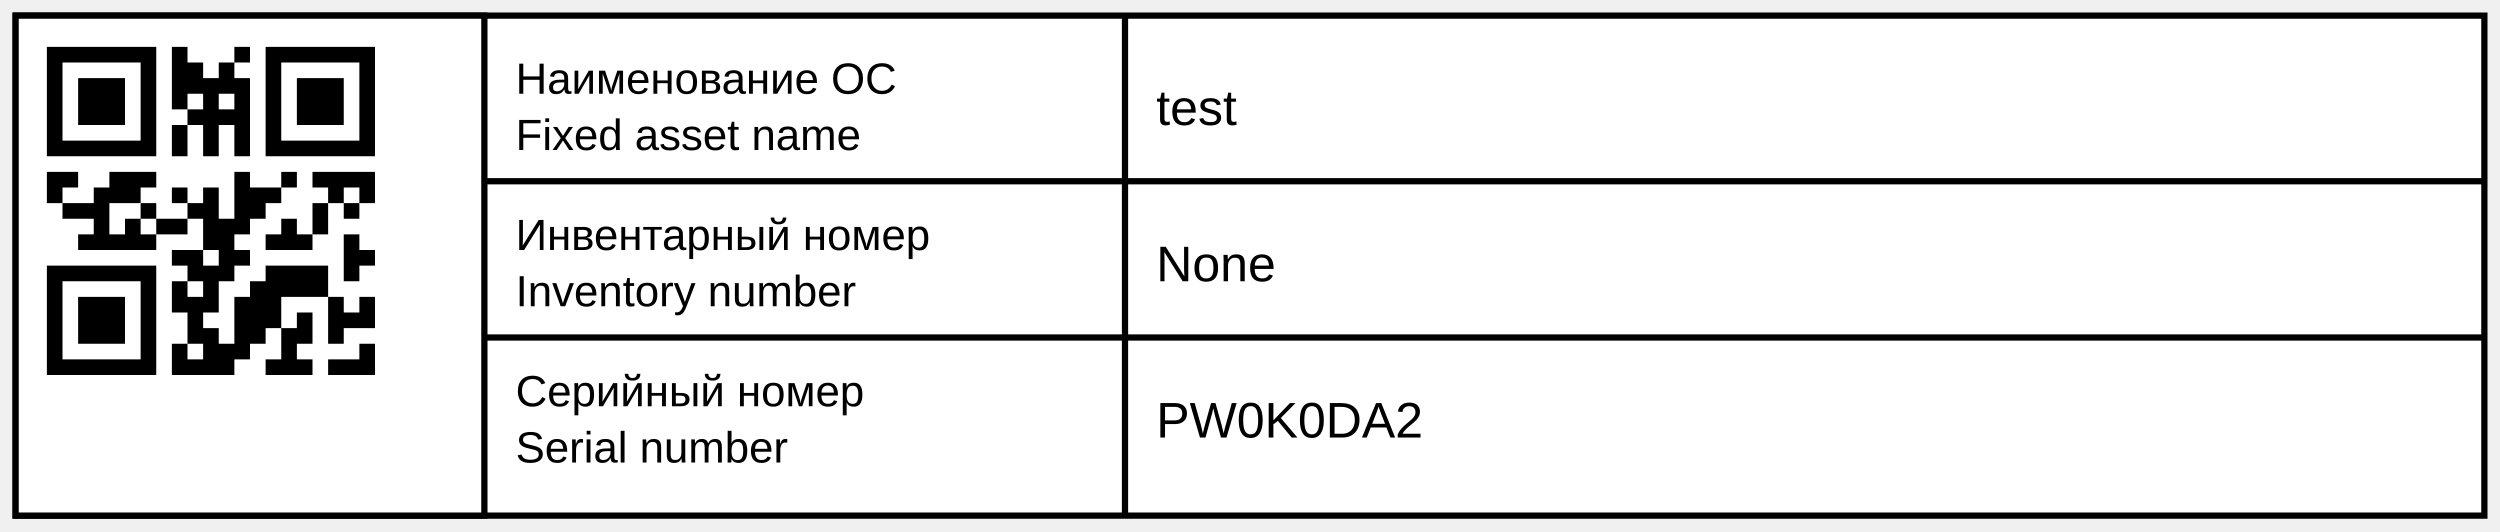
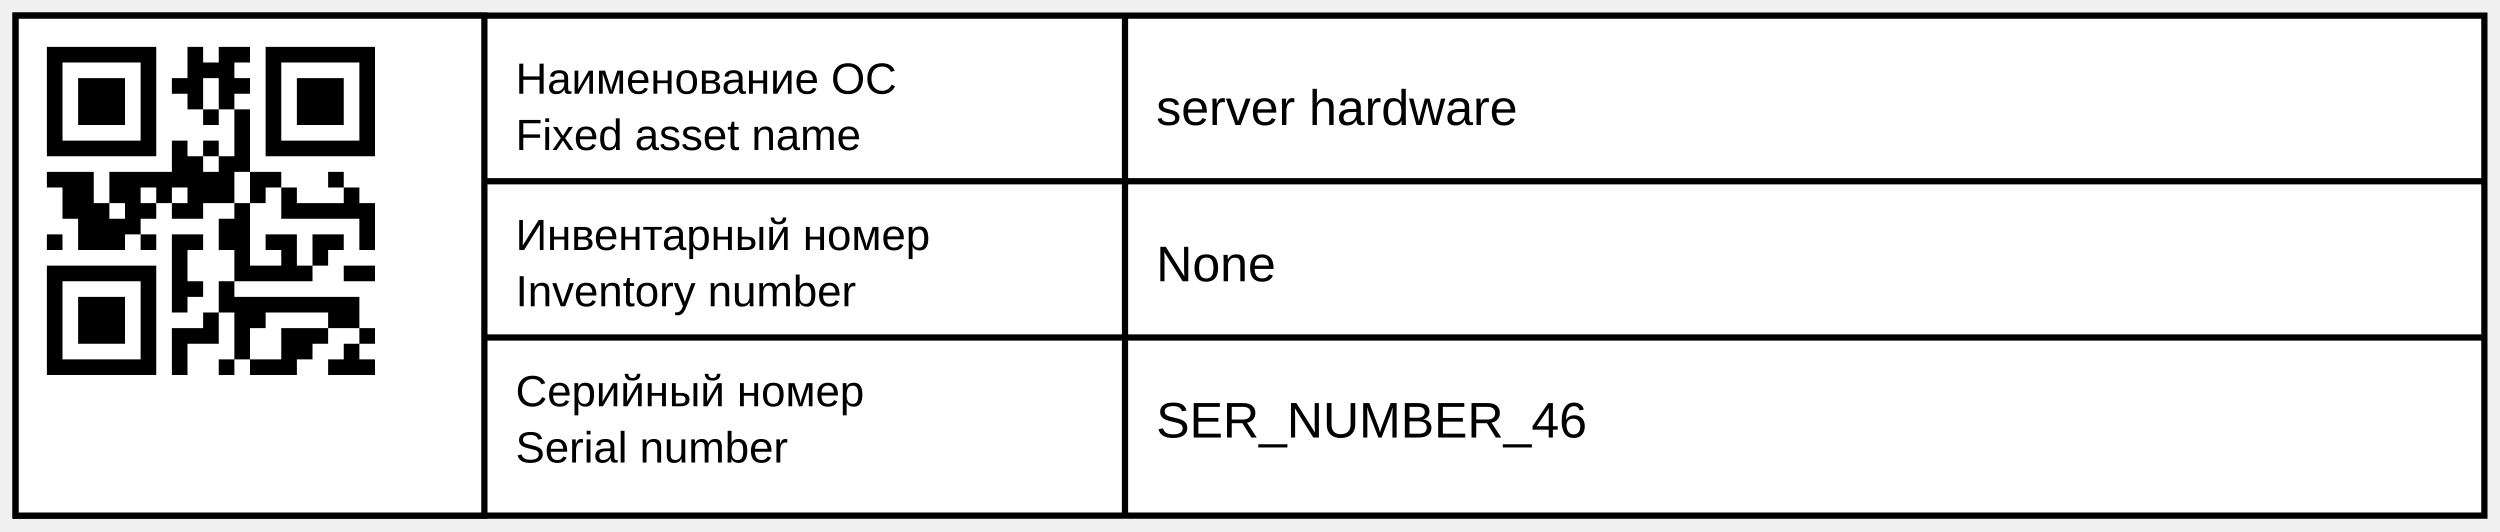
<svg xmlns="http://www.w3.org/2000/svg" width="800" height="170" viewBox="0 0 800 170">
  <defs>
    <style>
            .border { fill: none; stroke: black; stroke-width: 2; }
            .text-label { font-family: Arial, sans-serif; font-size: 14px; fill: black; }
            .text-value { font-family: Arial, sans-serif; font-size: 16px; fill: black; }
            .text-header { font-family: Arial, sans-serif; font-size: 14px; fill: black; font-weight: normal; }
        </style>
  </defs>
  <rect x="5" y="5" width="790" height="160" fill="white" stroke="black" stroke-width="2" />
  <rect x="5" y="5" width="150" height="160" fill="white" stroke="black" stroke-width="2" />
  <g transform="translate(15, 15)">
-     <path d="M 0 0 h 5 v 5 h -5 Z M 5 0 h 5 v 5 h -5 Z M 10 0 h 5 v 5 h -5 Z M 15 0 h 5 v 5 h -5 Z M 20 0 h 5 v 5 h -5 Z M 25 0 h 5 v 5 h -5 Z M 30 0 h 5 v 5 h -5 Z M 40 0 h 5 v 5 h -5 Z M 60 0 h 5 v 5 h -5 Z M 70 0 h 5 v 5 h -5 Z M 75 0 h 5 v 5 h -5 Z M 80 0 h 5 v 5 h -5 Z M 85 0 h 5 v 5 h -5 Z M 90 0 h 5 v 5 h -5 Z M 95 0 h 5 v 5 h -5 Z M 100 0 h 5 v 5 h -5 Z M 0 5 h 5 v 5 h -5 Z M 30 5 h 5 v 5 h -5 Z M 40 5 h 5 v 5 h -5 Z M 45 5 h 5 v 5 h -5 Z M 55 5 h 5 v 5 h -5 Z M 70 5 h 5 v 5 h -5 Z M 100 5 h 5 v 5 h -5 Z M 0 10 h 5 v 5 h -5 Z M 10 10 h 5 v 5 h -5 Z M 15 10 h 5 v 5 h -5 Z M 20 10 h 5 v 5 h -5 Z M 30 10 h 5 v 5 h -5 Z M 40 10 h 5 v 5 h -5 Z M 45 10 h 5 v 5 h -5 Z M 50 10 h 5 v 5 h -5 Z M 55 10 h 5 v 5 h -5 Z M 60 10 h 5 v 5 h -5 Z M 70 10 h 5 v 5 h -5 Z M 80 10 h 5 v 5 h -5 Z M 85 10 h 5 v 5 h -5 Z M 90 10 h 5 v 5 h -5 Z M 100 10 h 5 v 5 h -5 Z M 0 15 h 5 v 5 h -5 Z M 10 15 h 5 v 5 h -5 Z M 15 15 h 5 v 5 h -5 Z M 20 15 h 5 v 5 h -5 Z M 30 15 h 5 v 5 h -5 Z M 40 15 h 5 v 5 h -5 Z M 50 15 h 5 v 5 h -5 Z M 60 15 h 5 v 5 h -5 Z M 70 15 h 5 v 5 h -5 Z M 80 15 h 5 v 5 h -5 Z M 85 15 h 5 v 5 h -5 Z M 90 15 h 5 v 5 h -5 Z M 100 15 h 5 v 5 h -5 Z M 0 20 h 5 v 5 h -5 Z M 10 20 h 5 v 5 h -5 Z M 15 20 h 5 v 5 h -5 Z M 20 20 h 5 v 5 h -5 Z M 30 20 h 5 v 5 h -5 Z M 45 20 h 5 v 5 h -5 Z M 50 20 h 5 v 5 h -5 Z M 55 20 h 5 v 5 h -5 Z M 60 20 h 5 v 5 h -5 Z M 70 20 h 5 v 5 h -5 Z M 80 20 h 5 v 5 h -5 Z M 85 20 h 5 v 5 h -5 Z M 90 20 h 5 v 5 h -5 Z M 100 20 h 5 v 5 h -5 Z M 0 25 h 5 v 5 h -5 Z M 30 25 h 5 v 5 h -5 Z M 40 25 h 5 v 5 h -5 Z M 50 25 h 5 v 5 h -5 Z M 60 25 h 5 v 5 h -5 Z M 70 25 h 5 v 5 h -5 Z M 100 25 h 5 v 5 h -5 Z M 0 30 h 5 v 5 h -5 Z M 5 30 h 5 v 5 h -5 Z M 10 30 h 5 v 5 h -5 Z M 15 30 h 5 v 5 h -5 Z M 20 30 h 5 v 5 h -5 Z M 25 30 h 5 v 5 h -5 Z M 30 30 h 5 v 5 h -5 Z M 40 30 h 5 v 5 h -5 Z M 50 30 h 5 v 5 h -5 Z M 60 30 h 5 v 5 h -5 Z M 70 30 h 5 v 5 h -5 Z M 75 30 h 5 v 5 h -5 Z M 80 30 h 5 v 5 h -5 Z M 85 30 h 5 v 5 h -5 Z M 90 30 h 5 v 5 h -5 Z M 95 30 h 5 v 5 h -5 Z M 100 30 h 5 v 5 h -5 Z M 0 40 h 5 v 5 h -5 Z M 5 40 h 5 v 5 h -5 Z M 20 40 h 5 v 5 h -5 Z M 25 40 h 5 v 5 h -5 Z M 30 40 h 5 v 5 h -5 Z M 60 40 h 5 v 5 h -5 Z M 75 40 h 5 v 5 h -5 Z M 85 40 h 5 v 5 h -5 Z M 90 40 h 5 v 5 h -5 Z M 95 40 h 5 v 5 h -5 Z M 100 40 h 5 v 5 h -5 Z M 0 45 h 5 v 5 h -5 Z M 15 45 h 5 v 5 h -5 Z M 20 45 h 5 v 5 h -5 Z M 25 45 h 5 v 5 h -5 Z M 40 45 h 5 v 5 h -5 Z M 50 45 h 5 v 5 h -5 Z M 60 45 h 5 v 5 h -5 Z M 65 45 h 5 v 5 h -5 Z M 70 45 h 5 v 5 h -5 Z M 90 45 h 5 v 5 h -5 Z M 100 45 h 5 v 5 h -5 Z M 5 50 h 5 v 5 h -5 Z M 10 50 h 5 v 5 h -5 Z M 15 50 h 5 v 5 h -5 Z M 30 50 h 5 v 5 h -5 Z M 45 50 h 5 v 5 h -5 Z M 50 50 h 5 v 5 h -5 Z M 60 50 h 5 v 5 h -5 Z M 65 50 h 5 v 5 h -5 Z M 85 50 h 5 v 5 h -5 Z M 95 50 h 5 v 5 h -5 Z M 15 55 h 5 v 5 h -5 Z M 25 55 h 5 v 5 h -5 Z M 35 55 h 5 v 5 h -5 Z M 40 55 h 5 v 5 h -5 Z M 50 55 h 5 v 5 h -5 Z M 55 55 h 5 v 5 h -5 Z M 60 55 h 5 v 5 h -5 Z M 75 55 h 5 v 5 h -5 Z M 85 55 h 5 v 5 h -5 Z M 10 60 h 5 v 5 h -5 Z M 15 60 h 5 v 5 h -5 Z M 20 60 h 5 v 5 h -5 Z M 25 60 h 5 v 5 h -5 Z M 30 60 h 5 v 5 h -5 Z M 50 60 h 5 v 5 h -5 Z M 55 60 h 5 v 5 h -5 Z M 70 60 h 5 v 5 h -5 Z M 75 60 h 5 v 5 h -5 Z M 80 60 h 5 v 5 h -5 Z M 95 60 h 5 v 5 h -5 Z M 40 65 h 5 v 5 h -5 Z M 45 65 h 5 v 5 h -5 Z M 55 65 h 5 v 5 h -5 Z M 60 65 h 5 v 5 h -5 Z M 95 65 h 5 v 5 h -5 Z M 100 65 h 5 v 5 h -5 Z M 0 70 h 5 v 5 h -5 Z M 5 70 h 5 v 5 h -5 Z M 10 70 h 5 v 5 h -5 Z M 15 70 h 5 v 5 h -5 Z M 20 70 h 5 v 5 h -5 Z M 25 70 h 5 v 5 h -5 Z M 30 70 h 5 v 5 h -5 Z M 45 70 h 5 v 5 h -5 Z M 50 70 h 5 v 5 h -5 Z M 55 70 h 5 v 5 h -5 Z M 70 70 h 5 v 5 h -5 Z M 75 70 h 5 v 5 h -5 Z M 80 70 h 5 v 5 h -5 Z M 85 70 h 5 v 5 h -5 Z M 95 70 h 5 v 5 h -5 Z M 0 75 h 5 v 5 h -5 Z M 30 75 h 5 v 5 h -5 Z M 40 75 h 5 v 5 h -5 Z M 50 75 h 5 v 5 h -5 Z M 65 75 h 5 v 5 h -5 Z M 70 75 h 5 v 5 h -5 Z M 75 75 h 5 v 5 h -5 Z M 80 75 h 5 v 5 h -5 Z M 85 75 h 5 v 5 h -5 Z M 0 80 h 5 v 5 h -5 Z M 10 80 h 5 v 5 h -5 Z M 15 80 h 5 v 5 h -5 Z M 20 80 h 5 v 5 h -5 Z M 30 80 h 5 v 5 h -5 Z M 40 80 h 5 v 5 h -5 Z M 45 80 h 5 v 5 h -5 Z M 50 80 h 5 v 5 h -5 Z M 60 80 h 5 v 5 h -5 Z M 65 80 h 5 v 5 h -5 Z M 70 80 h 5 v 5 h -5 Z M 90 80 h 5 v 5 h -5 Z M 100 80 h 5 v 5 h -5 Z M 0 85 h 5 v 5 h -5 Z M 10 85 h 5 v 5 h -5 Z M 15 85 h 5 v 5 h -5 Z M 20 85 h 5 v 5 h -5 Z M 30 85 h 5 v 5 h -5 Z M 45 85 h 5 v 5 h -5 Z M 60 85 h 5 v 5 h -5 Z M 65 85 h 5 v 5 h -5 Z M 70 85 h 5 v 5 h -5 Z M 80 85 h 5 v 5 h -5 Z M 90 85 h 5 v 5 h -5 Z M 95 85 h 5 v 5 h -5 Z M 100 85 h 5 v 5 h -5 Z M 0 90 h 5 v 5 h -5 Z M 10 90 h 5 v 5 h -5 Z M 15 90 h 5 v 5 h -5 Z M 20 90 h 5 v 5 h -5 Z M 30 90 h 5 v 5 h -5 Z M 45 90 h 5 v 5 h -5 Z M 50 90 h 5 v 5 h -5 Z M 60 90 h 5 v 5 h -5 Z M 65 90 h 5 v 5 h -5 Z M 75 90 h 5 v 5 h -5 Z M 80 90 h 5 v 5 h -5 Z M 90 90 h 5 v 5 h -5 Z M 0 95 h 5 v 5 h -5 Z M 30 95 h 5 v 5 h -5 Z M 40 95 h 5 v 5 h -5 Z M 50 95 h 5 v 5 h -5 Z M 55 95 h 5 v 5 h -5 Z M 60 95 h 5 v 5 h -5 Z M 75 95 h 5 v 5 h -5 Z M 100 95 h 5 v 5 h -5 Z M 0 100 h 5 v 5 h -5 Z M 5 100 h 5 v 5 h -5 Z M 10 100 h 5 v 5 h -5 Z M 15 100 h 5 v 5 h -5 Z M 20 100 h 5 v 5 h -5 Z M 25 100 h 5 v 5 h -5 Z M 30 100 h 5 v 5 h -5 Z M 40 100 h 5 v 5 h -5 Z M 45 100 h 5 v 5 h -5 Z M 50 100 h 5 v 5 h -5 Z M 55 100 h 5 v 5 h -5 Z M 70 100 h 5 v 5 h -5 Z M 75 100 h 5 v 5 h -5 Z M 80 100 h 5 v 5 h -5 Z M 90 100 h 5 v 5 h -5 Z M 95 100 h 5 v 5 h -5 Z M 100 100 h 5 v 5 h -5 Z" fill="black" />
+     <path d="M 0 0 h 5 v 5 h -5 Z M 5 0 h 5 v 5 h -5 Z M 10 0 h 5 v 5 h -5 Z M 15 0 h 5 v 5 h -5 Z M 20 0 h 5 v 5 h -5 Z M 25 0 h 5 v 5 h -5 Z M 30 0 h 5 v 5 h -5 Z M 45 0 h 5 v 5 h -5 Z M 55 0 h 5 v 5 h -5 Z M 60 0 h 5 v 5 h -5 Z M 70 0 h 5 v 5 h -5 Z M 75 0 h 5 v 5 h -5 Z M 80 0 h 5 v 5 h -5 Z M 85 0 h 5 v 5 h -5 Z M 90 0 h 5 v 5 h -5 Z M 95 0 h 5 v 5 h -5 Z M 100 0 h 5 v 5 h -5 Z M 0 5 h 5 v 5 h -5 Z M 30 5 h 5 v 5 h -5 Z M 45 5 h 5 v 5 h -5 Z M 50 5 h 5 v 5 h -5 Z M 55 5 h 5 v 5 h -5 Z M 70 5 h 5 v 5 h -5 Z M 100 5 h 5 v 5 h -5 Z M 0 10 h 5 v 5 h -5 Z M 10 10 h 5 v 5 h -5 Z M 15 10 h 5 v 5 h -5 Z M 20 10 h 5 v 5 h -5 Z M 30 10 h 5 v 5 h -5 Z M 40 10 h 5 v 5 h -5 Z M 45 10 h 5 v 5 h -5 Z M 55 10 h 5 v 5 h -5 Z M 60 10 h 5 v 5 h -5 Z M 70 10 h 5 v 5 h -5 Z M 80 10 h 5 v 5 h -5 Z M 85 10 h 5 v 5 h -5 Z M 90 10 h 5 v 5 h -5 Z M 100 10 h 5 v 5 h -5 Z M 0 15 h 5 v 5 h -5 Z M 10 15 h 5 v 5 h -5 Z M 15 15 h 5 v 5 h -5 Z M 20 15 h 5 v 5 h -5 Z M 30 15 h 5 v 5 h -5 Z M 45 15 h 5 v 5 h -5 Z M 55 15 h 5 v 5 h -5 Z M 70 15 h 5 v 5 h -5 Z M 80 15 h 5 v 5 h -5 Z M 85 15 h 5 v 5 h -5 Z M 90 15 h 5 v 5 h -5 Z M 100 15 h 5 v 5 h -5 Z M 0 20 h 5 v 5 h -5 Z M 10 20 h 5 v 5 h -5 Z M 15 20 h 5 v 5 h -5 Z M 20 20 h 5 v 5 h -5 Z M 30 20 h 5 v 5 h -5 Z M 50 20 h 5 v 5 h -5 Z M 60 20 h 5 v 5 h -5 Z M 70 20 h 5 v 5 h -5 Z M 80 20 h 5 v 5 h -5 Z M 85 20 h 5 v 5 h -5 Z M 90 20 h 5 v 5 h -5 Z M 100 20 h 5 v 5 h -5 Z M 0 25 h 5 v 5 h -5 Z M 30 25 h 5 v 5 h -5 Z M 60 25 h 5 v 5 h -5 Z M 70 25 h 5 v 5 h -5 Z M 100 25 h 5 v 5 h -5 Z M 0 30 h 5 v 5 h -5 Z M 5 30 h 5 v 5 h -5 Z M 10 30 h 5 v 5 h -5 Z M 15 30 h 5 v 5 h -5 Z M 20 30 h 5 v 5 h -5 Z M 25 30 h 5 v 5 h -5 Z M 30 30 h 5 v 5 h -5 Z M 40 30 h 5 v 5 h -5 Z M 50 30 h 5 v 5 h -5 Z M 60 30 h 5 v 5 h -5 Z M 70 30 h 5 v 5 h -5 Z M 75 30 h 5 v 5 h -5 Z M 80 30 h 5 v 5 h -5 Z M 85 30 h 5 v 5 h -5 Z M 90 30 h 5 v 5 h -5 Z M 95 30 h 5 v 5 h -5 Z M 100 30 h 5 v 5 h -5 Z M 40 35 h 5 v 5 h -5 Z M 45 35 h 5 v 5 h -5 Z M 55 35 h 5 v 5 h -5 Z M 60 35 h 5 v 5 h -5 Z M 0 40 h 5 v 5 h -5 Z M 5 40 h 5 v 5 h -5 Z M 10 40 h 5 v 5 h -5 Z M 20 40 h 5 v 5 h -5 Z M 25 40 h 5 v 5 h -5 Z M 30 40 h 5 v 5 h -5 Z M 35 40 h 5 v 5 h -5 Z M 40 40 h 5 v 5 h -5 Z M 45 40 h 5 v 5 h -5 Z M 50 40 h 5 v 5 h -5 Z M 55 40 h 5 v 5 h -5 Z M 65 40 h 5 v 5 h -5 Z M 70 40 h 5 v 5 h -5 Z M 90 40 h 5 v 5 h -5 Z M 5 45 h 5 v 5 h -5 Z M 10 45 h 5 v 5 h -5 Z M 20 45 h 5 v 5 h -5 Z M 25 45 h 5 v 5 h -5 Z M 35 45 h 5 v 5 h -5 Z M 45 45 h 5 v 5 h -5 Z M 50 45 h 5 v 5 h -5 Z M 55 45 h 5 v 5 h -5 Z M 65 45 h 5 v 5 h -5 Z M 75 45 h 5 v 5 h -5 Z M 95 45 h 5 v 5 h -5 Z M 5 50 h 5 v 5 h -5 Z M 10 50 h 5 v 5 h -5 Z M 15 50 h 5 v 5 h -5 Z M 25 50 h 5 v 5 h -5 Z M 30 50 h 5 v 5 h -5 Z M 40 50 h 5 v 5 h -5 Z M 45 50 h 5 v 5 h -5 Z M 60 50 h 5 v 5 h -5 Z M 75 50 h 5 v 5 h -5 Z M 80 50 h 5 v 5 h -5 Z M 85 50 h 5 v 5 h -5 Z M 90 50 h 5 v 5 h -5 Z M 95 50 h 5 v 5 h -5 Z M 100 50 h 5 v 5 h -5 Z M 10 55 h 5 v 5 h -5 Z M 15 55 h 5 v 5 h -5 Z M 20 55 h 5 v 5 h -5 Z M 25 55 h 5 v 5 h -5 Z M 55 55 h 5 v 5 h -5 Z M 60 55 h 5 v 5 h -5 Z M 100 55 h 5 v 5 h -5 Z M 0 60 h 5 v 5 h -5 Z M 10 60 h 5 v 5 h -5 Z M 15 60 h 5 v 5 h -5 Z M 20 60 h 5 v 5 h -5 Z M 30 60 h 5 v 5 h -5 Z M 40 60 h 5 v 5 h -5 Z M 45 60 h 5 v 5 h -5 Z M 55 60 h 5 v 5 h -5 Z M 60 60 h 5 v 5 h -5 Z M 70 60 h 5 v 5 h -5 Z M 75 60 h 5 v 5 h -5 Z M 85 60 h 5 v 5 h -5 Z M 90 60 h 5 v 5 h -5 Z M 100 60 h 5 v 5 h -5 Z M 40 65 h 5 v 5 h -5 Z M 60 65 h 5 v 5 h -5 Z M 75 65 h 5 v 5 h -5 Z M 85 65 h 5 v 5 h -5 Z M 0 70 h 5 v 5 h -5 Z M 5 70 h 5 v 5 h -5 Z M 10 70 h 5 v 5 h -5 Z M 15 70 h 5 v 5 h -5 Z M 20 70 h 5 v 5 h -5 Z M 25 70 h 5 v 5 h -5 Z M 30 70 h 5 v 5 h -5 Z M 40 70 h 5 v 5 h -5 Z M 60 70 h 5 v 5 h -5 Z M 65 70 h 5 v 5 h -5 Z M 70 70 h 5 v 5 h -5 Z M 75 70 h 5 v 5 h -5 Z M 80 70 h 5 v 5 h -5 Z M 95 70 h 5 v 5 h -5 Z M 100 70 h 5 v 5 h -5 Z M 0 75 h 5 v 5 h -5 Z M 30 75 h 5 v 5 h -5 Z M 40 75 h 5 v 5 h -5 Z M 45 75 h 5 v 5 h -5 Z M 55 75 h 5 v 5 h -5 Z M 0 80 h 5 v 5 h -5 Z M 10 80 h 5 v 5 h -5 Z M 15 80 h 5 v 5 h -5 Z M 20 80 h 5 v 5 h -5 Z M 30 80 h 5 v 5 h -5 Z M 40 80 h 5 v 5 h -5 Z M 55 80 h 5 v 5 h -5 Z M 60 80 h 5 v 5 h -5 Z M 65 80 h 5 v 5 h -5 Z M 70 80 h 5 v 5 h -5 Z M 75 80 h 5 v 5 h -5 Z M 80 80 h 5 v 5 h -5 Z M 85 80 h 5 v 5 h -5 Z M 90 80 h 5 v 5 h -5 Z M 95 80 h 5 v 5 h -5 Z M 0 85 h 5 v 5 h -5 Z M 10 85 h 5 v 5 h -5 Z M 15 85 h 5 v 5 h -5 Z M 20 85 h 5 v 5 h -5 Z M 30 85 h 5 v 5 h -5 Z M 50 85 h 5 v 5 h -5 Z M 60 85 h 5 v 5 h -5 Z M 65 85 h 5 v 5 h -5 Z M 90 85 h 5 v 5 h -5 Z M 95 85 h 5 v 5 h -5 Z M 0 90 h 5 v 5 h -5 Z M 10 90 h 5 v 5 h -5 Z M 15 90 h 5 v 5 h -5 Z M 20 90 h 5 v 5 h -5 Z M 30 90 h 5 v 5 h -5 Z M 40 90 h 5 v 5 h -5 Z M 45 90 h 5 v 5 h -5 Z M 50 90 h 5 v 5 h -5 Z M 60 90 h 5 v 5 h -5 Z M 75 90 h 5 v 5 h -5 Z M 80 90 h 5 v 5 h -5 Z M 85 90 h 5 v 5 h -5 Z M 100 90 h 5 v 5 h -5 Z M 0 95 h 5 v 5 h -5 Z M 30 95 h 5 v 5 h -5 Z M 40 95 h 5 v 5 h -5 Z M 60 95 h 5 v 5 h -5 Z M 75 95 h 5 v 5 h -5 Z M 80 95 h 5 v 5 h -5 Z M 95 95 h 5 v 5 h -5 Z M 0 100 h 5 v 5 h -5 Z M 5 100 h 5 v 5 h -5 Z M 10 100 h 5 v 5 h -5 Z M 15 100 h 5 v 5 h -5 Z M 20 100 h 5 v 5 h -5 Z M 25 100 h 5 v 5 h -5 Z M 30 100 h 5 v 5 h -5 Z M 40 100 h 5 v 5 h -5 Z M 55 100 h 5 v 5 h -5 Z M 65 100 h 5 v 5 h -5 Z M 70 100 h 5 v 5 h -5 Z M 75 100 h 5 v 5 h -5 Z M 90 100 h 5 v 5 h -5 Z M 95 100 h 5 v 5 h -5 Z M 100 100 h 5 v 5 h -5 Z" fill="black" />
  </g>
  <line x1="155" y1="58" x2="795" y2="58" stroke="black" stroke-width="2" />
  <line x1="155" y1="108" x2="795" y2="108" stroke="black" stroke-width="2" />
  <line x1="360" y1="5" x2="360" y2="165" stroke="black" stroke-width="2" />
  <text x="165" y="30" class="text-label">Наименование ОС</text>
  <text x="165" y="48" class="text-label">Fixed asset name</text>
-   <text x="370" y="40" class="text-value">test</text>
+   <text x="370" y="40" class="text-value">server hardware</text>
  <text x="165" y="80" class="text-label">Инвентарный номер</text>
  <text x="165" y="98" class="text-label">Inventory number</text>
  <text x="370" y="90" class="text-value">None</text>
  <text x="165" y="130" class="text-label">Серийный номер</text>
  <text x="165" y="148" class="text-label">Serial number</text>
-   <text x="370" y="140" class="text-value">PW0K0DA2</text>
+   <text x="370" y="140" class="text-value">SER_NUMBER_46</text>
</svg>
